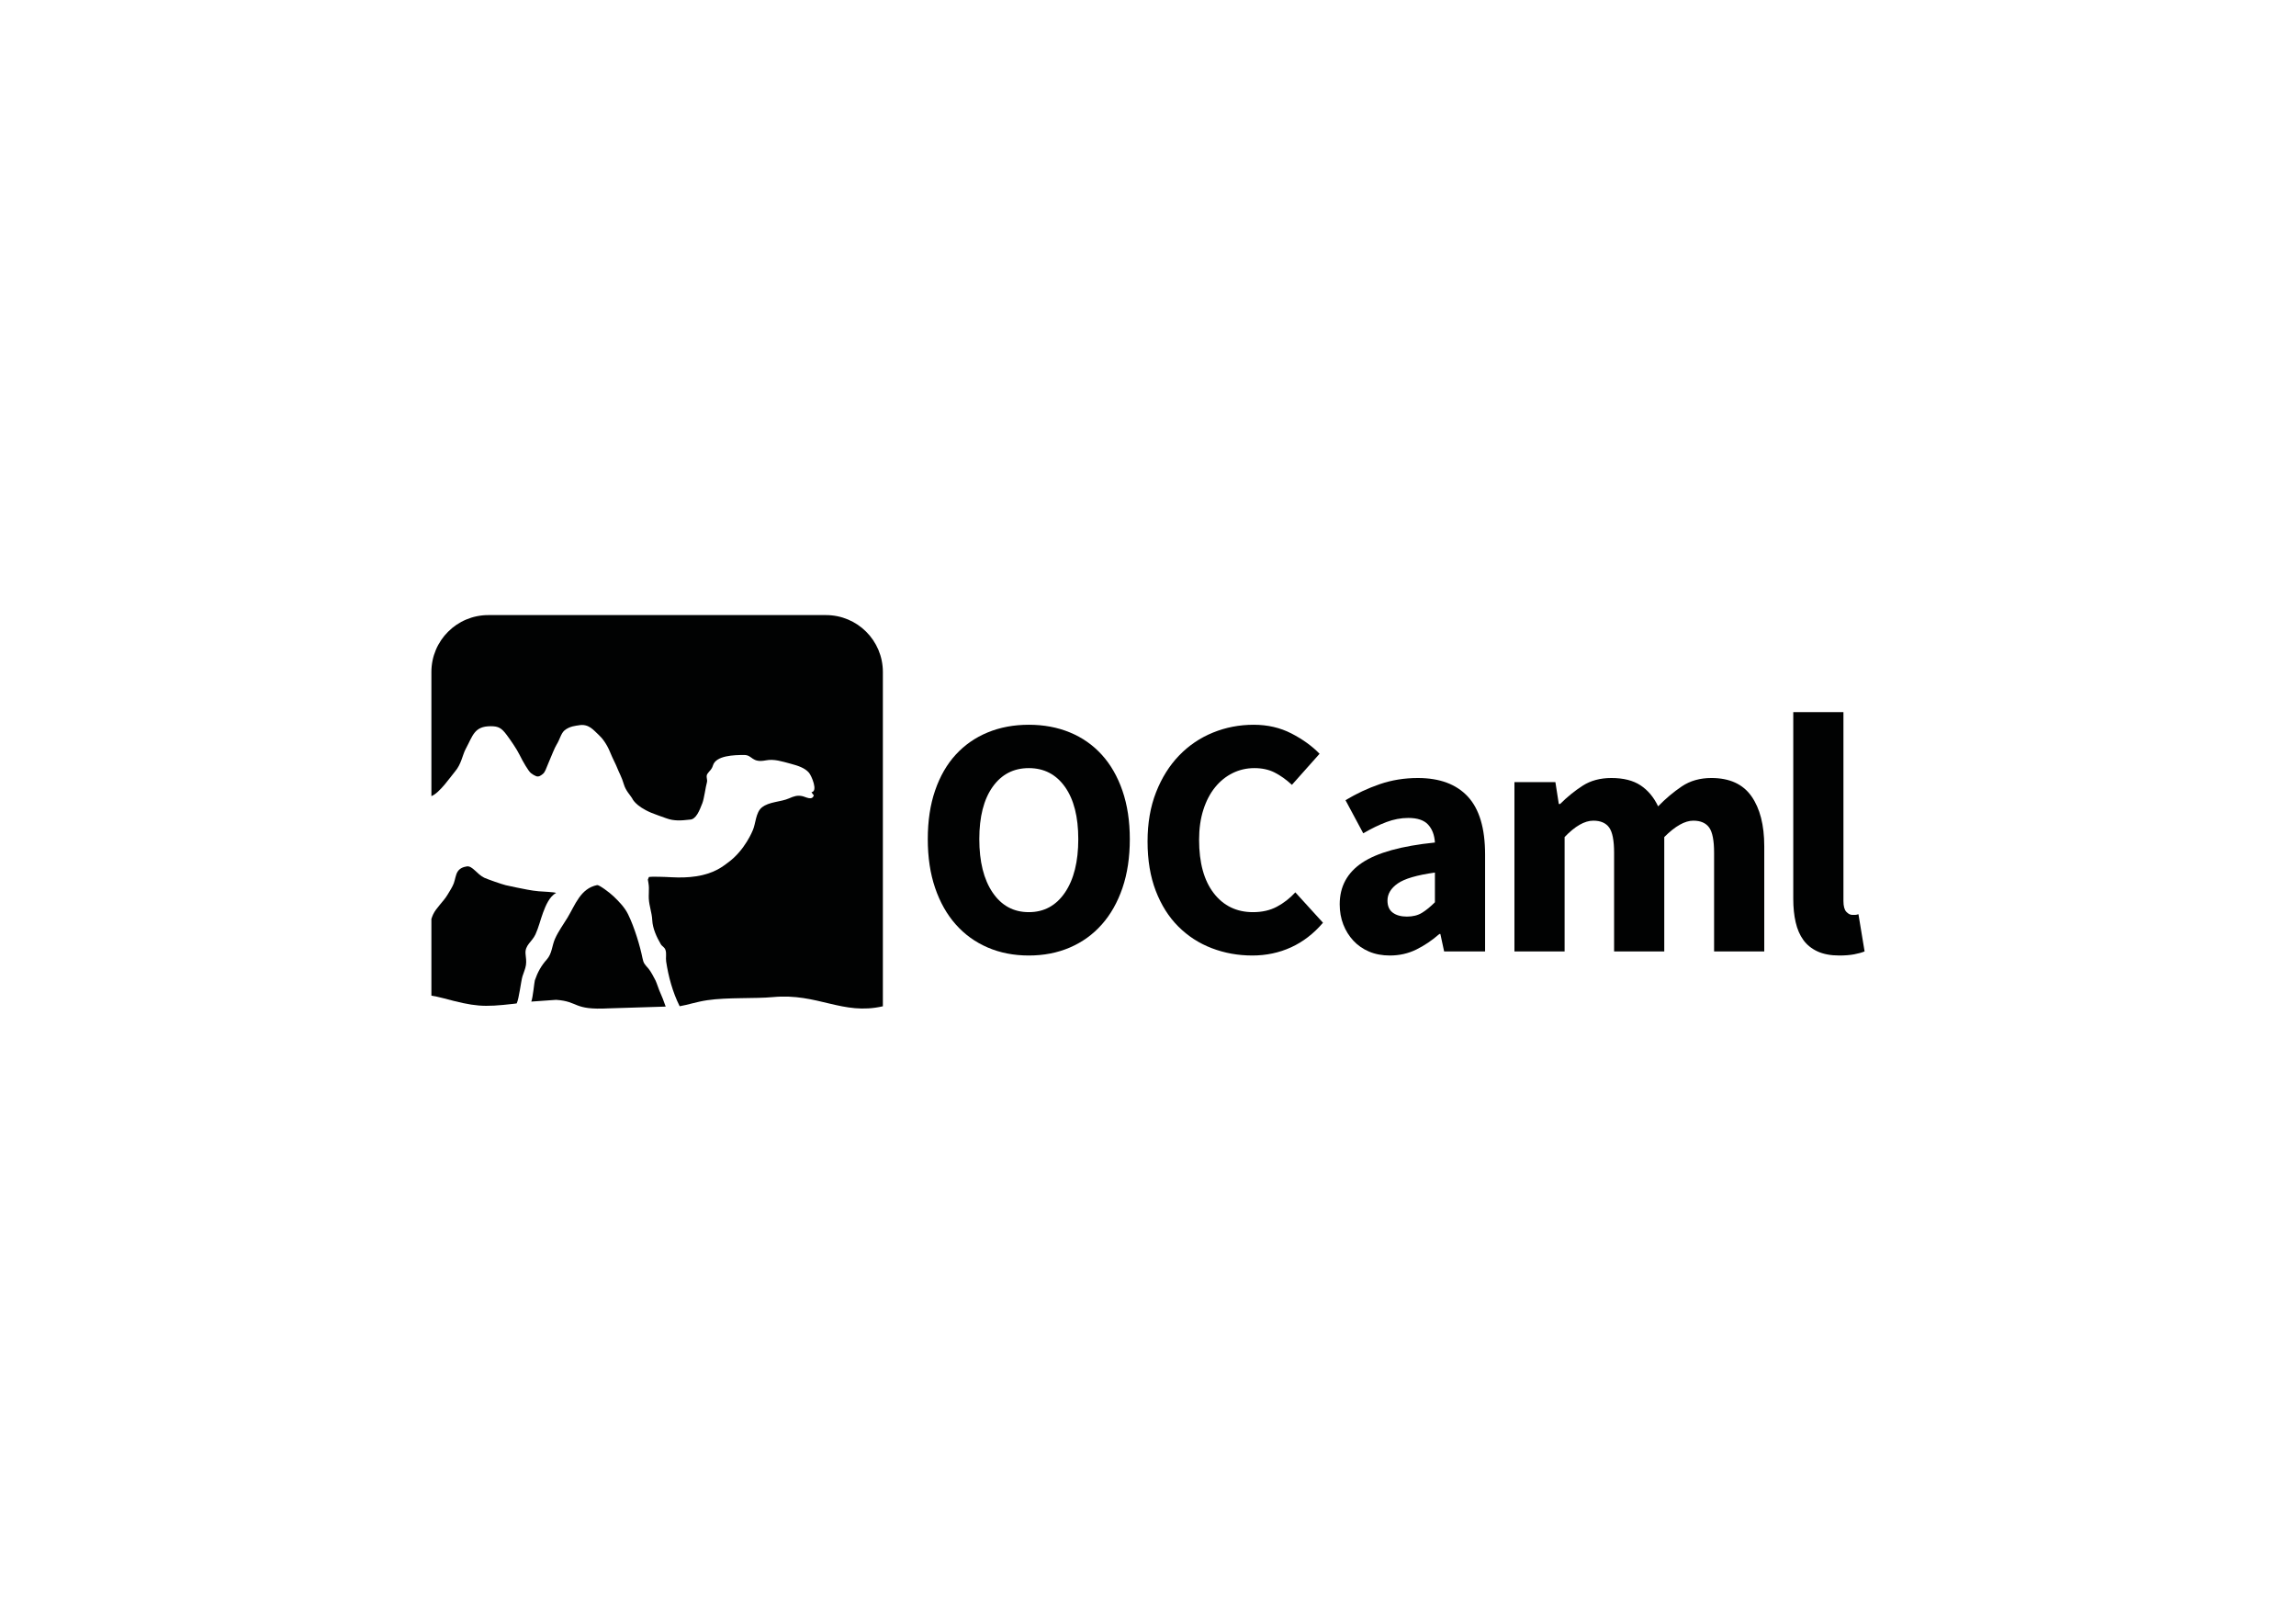
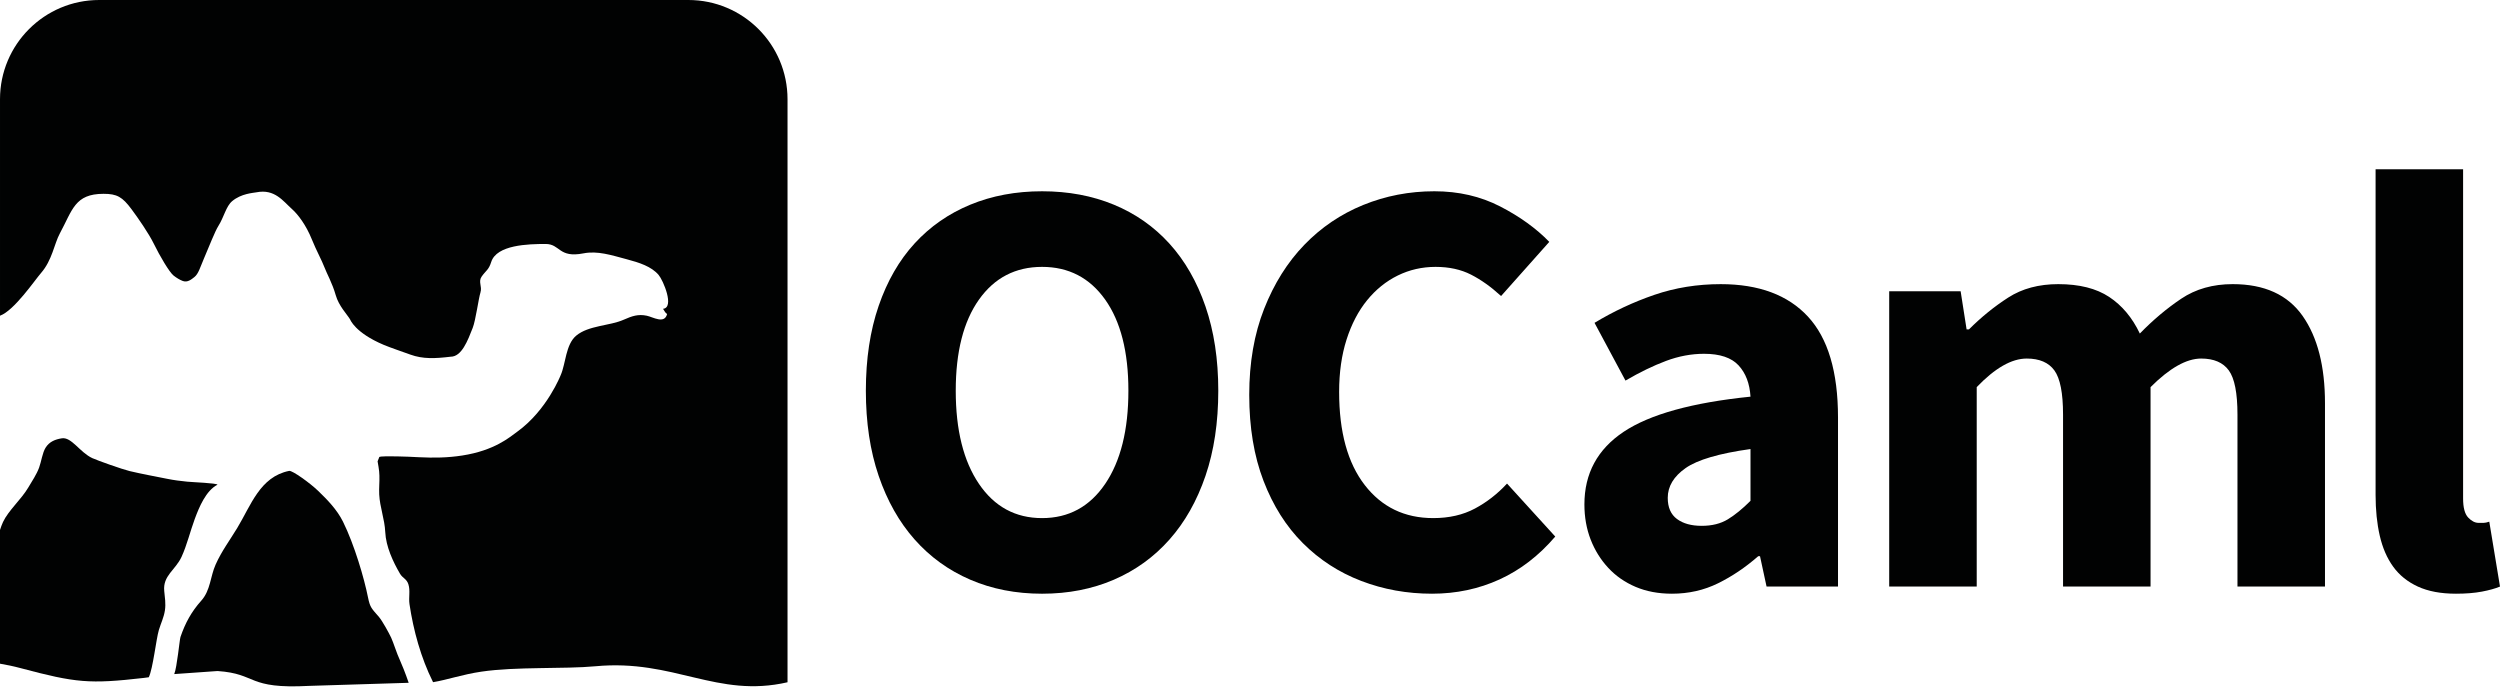
- <svg xmlns="http://www.w3.org/2000/svg" version="1.1" id="Layer_1" x="0px" y="0px" width="841.89px" height="595.28px" viewBox="0 0 841.89 595.28" enable-background="new 0 0 841.89 595.28" xml:space="preserve">
-   <path fill="#010202" d="M377.236,350.305c-5.506,0-10.533-0.981-15.08-2.941c-4.549-1.959-8.447-4.774-11.701-8.447  c-3.254-3.67-5.777-8.134-7.57-13.39c-1.795-5.256-2.691-11.22-2.691-17.896c0-6.674,0.897-12.618,2.691-17.832  c1.793-5.213,4.316-9.593,7.57-13.14c3.254-3.545,7.152-6.257,11.701-8.134c4.547-1.877,9.574-2.816,15.08-2.816  c5.506,0,10.531,0.939,15.08,2.816c4.545,1.877,8.445,4.611,11.699,8.197c3.254,3.588,5.777,7.99,7.572,13.203  c1.793,5.215,2.69,11.118,2.69,17.707c0,6.676-0.897,12.64-2.69,17.896c-1.795,5.256-4.318,9.72-7.572,13.39  c-3.254,3.673-7.154,6.488-11.699,8.447C387.767,349.323,382.742,350.305,377.236,350.305z M377.236,334.411  c5.588,0,10.012-2.397,13.266-7.195c3.252-4.797,4.879-11.325,4.879-19.585c0-8.175-1.627-14.558-4.879-19.146  c-3.254-4.587-7.678-6.883-13.266-6.883c-5.59,0-10.012,2.295-13.266,6.883c-3.254,4.589-4.881,10.972-4.881,19.146  c0,8.26,1.627,14.788,4.881,19.585C367.224,332.014,371.646,334.411,377.236,334.411z" />
-   <path fill="#010202" d="M420.783,308.507c0-6.758,1.043-12.784,3.129-18.083c2.086-5.297,4.9-9.781,8.447-13.453  c3.545-3.67,7.676-6.464,12.389-8.385c4.713-1.918,9.699-2.878,14.955-2.878c5.088,0,9.697,1.064,13.828,3.191  c4.129,2.128,7.57,4.611,10.324,7.446l-10.137,11.388c-2.086-1.918-4.193-3.42-6.32-4.505c-2.127-1.083-4.609-1.626-7.445-1.626  c-2.838,0-5.486,0.606-7.947,1.814c-2.461,1.211-4.609,2.941-6.443,5.193c-1.836,2.252-3.275,5.005-4.318,8.259  c-1.043,3.253-1.565,6.926-1.565,11.012c0,8.428,1.795,14.955,5.383,19.585c3.584,4.631,8.383,6.945,14.391,6.945  c3.336,0,6.256-0.667,8.76-2.002c2.502-1.334,4.754-3.086,6.758-5.256l10.137,11.138c-3.422,4.004-7.322,7.008-11.701,9.01  c-4.381,2.003-9.117,3.004-14.205,3.004c-5.256,0-10.219-0.897-14.891-2.69c-4.674-1.793-8.76-4.443-12.264-7.947  c-3.504-3.504-6.258-7.862-8.26-13.077C421.785,321.377,420.783,315.349,420.783,308.507z" />
-   <path fill="#010202" d="M491.238,331.533c0-6.508,2.752-11.596,8.258-15.268c5.508-3.67,14.393-6.132,26.656-7.383  c-0.168-2.754-1.002-4.943-2.502-6.57c-1.502-1.627-3.924-2.44-7.26-2.44c-2.67,0-5.34,0.501-8.008,1.502  c-2.672,1.001-5.508,2.378-8.51,4.13l-6.508-12.139c4.004-2.419,8.197-4.38,12.576-5.882c4.381-1.501,9.029-2.252,13.953-2.252  c8.01,0,14.121,2.274,18.334,6.82c4.211,4.548,6.32,11.618,6.32,21.212v35.54h-15.018l-1.377-6.382h-0.375  c-2.672,2.336-5.486,4.235-8.447,5.693c-2.963,1.459-6.195,2.19-9.699,2.19c-2.836,0-5.381-0.481-7.633-1.439  c-2.252-0.958-4.172-2.294-5.756-4.005c-1.586-1.709-2.816-3.691-3.693-5.944C491.675,336.664,491.238,334.204,491.238,331.533z   M508.757,330.156c0,2.003,0.645,3.484,1.94,4.442c1.293,0.961,3.023,1.439,5.193,1.439c2.168,0,4.004-0.457,5.506-1.376  c1.502-0.918,3.086-2.21,4.756-3.88v-10.888c-6.592,0.919-11.137,2.253-13.641,4.005  C510.009,325.652,508.757,327.737,508.757,330.156z" />
-   <path fill="#010202" d="M555.308,286.732h15.018l1.252,8.009h0.5c2.586-2.585,5.338-4.818,8.26-6.695  c2.92-1.877,6.424-2.816,10.512-2.816c4.422,0,7.988,0.897,10.699,2.69c2.711,1.795,4.859,4.36,6.445,7.696  c2.754-2.835,5.65-5.275,8.697-7.321c3.045-2.043,6.652-3.066,10.826-3.066c6.672,0,11.574,2.233,14.703,6.695  c3.129,4.464,4.693,10.574,4.693,18.333v38.544h-18.396v-36.166c0-4.505-0.606-7.591-1.814-9.261  c-1.211-1.668-3.15-2.503-5.818-2.503c-3.088,0-6.633,2.003-10.639,6.007v41.923h-18.394v-36.166c0-4.505-0.607-7.591-1.815-9.261  c-1.211-1.668-3.15-2.503-5.82-2.503c-3.172,0-6.676,2.003-10.512,6.007v41.923h-18.397V286.732z" />
-   <path fill="#010202" d="M657.55,261.078h18.396v69.203c0,1.921,0.354,3.254,1.062,4.005c0.709,0.751,1.439,1.126,2.191,1.126  c0.416,0,0.769,0,1.062,0c0.291,0,0.69-0.082,1.19-0.25l2.252,13.641c-1,0.416-2.273,0.771-3.816,1.063  c-1.545,0.292-3.359,0.438-5.443,0.438c-3.172,0-5.842-0.501-8.01-1.502c-2.17-1.001-3.9-2.397-5.193-4.192  c-1.295-1.793-2.232-3.961-2.816-6.507c-0.584-2.544-0.875-5.401-0.875-8.572V261.078z" />
+ <svg xmlns="http://www.w3.org/2000/svg" version="1.1" id="Layer_1" x="0px" y="0px" width="525.519px" height="144.277px" viewBox="0 0 525.519 144.277" enable-background="new 0 0 525.519 144.277" xml:space="preserve">
  <g>
-     <path fill="#010202" d="M241.095,323.402l0.023-0.061C241.083,323.187,241.072,323.152,241.095,323.402z" />
-     <path fill="#010202" d="M240.408,359.542c-0.459-0.978-1.854-3.524-2.553-4.34c-1.52-1.779-1.875-1.913-2.322-4.159   c-0.777-3.911-2.834-11.004-5.258-15.899c-1.252-2.526-3.334-4.648-5.24-6.48c-1.664-1.607-5.414-4.311-6.068-4.177   c-6.125,1.223-8.025,7.23-10.906,11.989c-1.594,2.632-3.283,4.871-4.539,7.671c-1.16,2.575-1.057,5.426-3.043,7.637   c-2.037,2.27-3.361,4.684-4.359,7.617c-0.189,0.558-0.727,6.417-1.311,7.798l9.104-0.641c8.482,0.578,6.033,3.829,19.273,3.121   l20.906-0.647c-0.648-1.916-1.541-4.135-1.885-4.856C241.623,362.962,240.89,360.586,240.408,359.542z" />
-     <path fill="#010202" d="M249.212,368.902" />
-     <path fill="#010202" d="M266.91,316.252c-1.607,1.16-4.748,3.95-11.58,5.005c-3.066,0.474-5.934,0.513-9.082,0.356   c-1.541-0.074-2.994-0.153-4.539-0.173c-0.91-0.007-3.963-0.104-3.812,0.188l-0.34,0.848c0.053,0.279,0.164,0.976,0.195,1.145   c0.125,0.685,0.16,1.23,0.186,1.86c0.047,1.295-0.107,2.645-0.041,3.952c0.137,2.711,1.143,5.182,1.27,7.917   c0.139,3.045,1.645,6.267,3.102,8.754c0.553,0.947,1.395,1.055,1.762,2.221c0.43,1.336,0.023,2.753,0.232,4.177   c0.82,5.521,2.41,11.292,4.896,16.275c0.018,0.042,0.037,0.087,0.059,0.125c3.07-0.516,6.146-1.62,10.135-2.21   c7.314-1.085,17.486-0.526,24.02-1.138c16.533-1.554,25.506,6.781,40.355,3.365V246.359c0-11.518-9.334-20.857-20.855-20.857   H179.04c-11.518,0-20.855,9.339-20.855,20.857v45.507c2.984-1.079,7.276-7.428,8.621-8.972c2.353-2.7,2.78-6.144,3.952-8.313   c2.669-4.94,3.128-8.337,9.195-8.337c2.828,0,3.951,0.652,5.864,3.219c1.331,1.785,3.63,5.083,4.706,7.288   c1.242,2.544,3.266,5.986,4.156,6.681c0.659,0.516,1.313,0.903,1.923,1.132c0.984,0.369,1.798-0.308,2.456-0.832   c0.84-0.669,1.202-2.032,1.98-3.85c1.121-2.623,2.343-5.766,3.038-6.863c1.203-1.896,1.613-4.146,2.912-5.236   c1.916-1.607,4.416-1.72,5.104-1.856c3.849-0.76,5.599,1.855,7.495,3.546c1.241,1.108,2.937,3.34,4.141,6.331   c0.941,2.336,2.139,4.497,2.64,5.846c0.484,1.302,1.679,3.389,2.387,5.891c0.643,2.272,2.364,4.013,3.018,5.093   c0,0,1.001,2.804,7.088,5.367c1.32,0.556,3.988,1.46,5.58,2.039c2.645,0.961,5.207,0.836,8.469,0.445   c2.326,0,3.586-3.368,4.643-6.065c0.625-1.594,1.224-6.162,1.632-7.459c0.394-1.262-0.529-2.238,0.258-3.344   c0.92-1.291,1.467-1.361,1.998-3.044c1.141-3.604,7.736-3.786,11.443-3.786c3.09,0,2.697,3,7.939,1.974   c3.002-0.589,5.895,0.387,9.082,1.231c2.684,0.712,5.207,1.523,6.719,3.293c0.978,1.146,3.406,6.888,0.932,7.133   c0.238,0.291,0.412,0.816,0.857,1.104c-0.551,2.166-2.949,0.623-4.281,0.345c-1.795-0.372-3.062,0.056-4.818,0.833   c-3.002,1.337-7.393,1.181-10.008,3.359c-2.219,1.846-2.215,5.967-3.25,8.276C276.056,304.334,273.183,311.729,266.91,316.252z" />
-     <path fill="#010202" d="M197.535,326.753c-1.428-0.145-2.754-0.308-4.141-0.588c-2.59-0.522-5.42-1.031-7.971-1.642   c-1.549-0.375-6.709-2.202-7.83-2.717c-2.629-1.212-4.375-4.505-6.43-4.166c-1.312,0.214-2.59,0.664-3.406,1.987   c-0.666,1.079-0.893,2.934-1.354,4.178c-0.535,1.444-1.459,2.792-2.268,4.168c-1.488,2.524-4.166,4.807-5.32,7.266   c-0.232,0.506-0.438,1.072-0.631,1.662v9.434v16.321v2.358c1.346,0.23,2.754,0.513,4.33,0.934   c11.631,3.103,14.469,3.366,25.877,2.061l1.07-0.142c0.873-1.816,1.547-8.004,2.113-9.919c0.441-1.468,1.047-2.638,1.277-4.137   c0.217-1.424-0.02-2.781-0.143-4.075c-0.32-3.242,2.361-4.4,3.641-7.184c1.154-2.519,1.82-5.385,2.775-7.96   c0.916-2.471,2.346-5.963,4.785-7.207C203.615,327.04,198.816,326.881,197.535,326.753z" />
+     <path fill="#010202" d="M219.052,124.803c-5.506,0-10.533-0.981-15.08-2.941c-4.549-1.959-8.447-4.774-11.701-8.447   c-3.254-3.67-5.777-8.134-7.57-13.39c-1.795-5.256-2.691-11.22-2.691-17.896c0-6.674,0.897-12.618,2.691-17.832   c1.793-5.213,4.316-9.593,7.57-13.14c3.254-3.545,7.152-6.257,11.701-8.134c4.547-1.877,9.574-2.816,15.08-2.816   c5.506,0,10.531,0.939,15.08,2.816c4.545,1.877,8.445,4.611,11.699,8.197c3.254,3.588,5.777,7.99,7.572,13.203   c1.793,5.215,2.69,11.118,2.69,17.707c0,6.676-0.897,12.64-2.69,17.896c-1.795,5.256-4.318,9.72-7.572,13.39   c-3.254,3.673-7.154,6.488-11.699,8.447C229.583,123.821,224.558,124.803,219.052,124.803z M219.052,108.909   c5.588,0,10.012-2.397,13.266-7.195c3.252-4.797,4.879-11.325,4.879-19.585c0-8.175-1.627-14.558-4.879-19.146   c-3.254-4.587-7.678-6.883-13.266-6.883c-5.59,0-10.012,2.295-13.266,6.883c-3.254,4.589-4.881,10.972-4.881,19.146   c0,8.26,1.627,14.788,4.881,19.585C209.04,106.512,213.462,108.909,219.052,108.909z" />
+     <path fill="#010202" d="M262.599,83.005c0-6.758,1.043-12.784,3.129-18.083c2.086-5.297,4.9-9.781,8.447-13.453   c3.545-3.67,7.676-6.464,12.389-8.385c4.713-1.918,9.699-2.878,14.955-2.878c5.088,0,9.697,1.064,13.828,3.191   c4.129,2.128,7.57,4.611,10.324,7.446l-10.137,11.388c-2.086-1.918-4.193-3.42-6.32-4.505c-2.127-1.083-4.609-1.626-7.445-1.626   c-2.838,0-5.486,0.606-7.947,1.814c-2.461,1.211-4.609,2.941-6.443,5.193c-1.836,2.252-3.275,5.005-4.318,8.259   c-1.043,3.253-1.565,6.926-1.565,11.012c0,8.428,1.795,14.955,5.383,19.585c3.584,4.631,8.383,6.945,14.391,6.945   c3.336,0,6.256-0.667,8.76-2.002c2.502-1.334,4.754-3.086,6.758-5.256l10.137,11.138c-3.422,4.004-7.322,7.008-11.701,9.01   c-4.381,2.003-9.117,3.004-14.205,3.004c-5.256,0-10.219-0.897-14.891-2.69c-4.674-1.793-8.76-4.443-12.264-7.947   c-3.504-3.504-6.258-7.862-8.26-13.077C263.601,95.875,262.599,89.847,262.599,83.005z" />
+     <path fill="#010202" d="M333.054,106.031c0-6.508,2.752-11.596,8.258-15.268c5.508-3.67,14.393-6.132,26.656-7.383   c-0.168-2.754-1.002-4.943-2.502-6.57c-1.502-1.627-3.924-2.44-7.26-2.44c-2.67,0-5.34,0.501-8.008,1.502   c-2.672,1.001-5.508,2.378-8.51,4.13l-6.508-12.139c4.004-2.419,8.197-4.38,12.576-5.882c4.381-1.501,9.029-2.252,13.953-2.252   c8.01,0,14.121,2.274,18.334,6.82c4.211,4.548,6.32,11.618,6.32,21.212v35.54h-15.018l-1.377-6.382h-0.375   c-2.672,2.336-5.486,4.235-8.447,5.693c-2.963,1.459-6.195,2.19-9.699,2.19c-2.836,0-5.381-0.481-7.633-1.439   s-4.172-2.294-5.756-4.005c-1.586-1.709-2.816-3.691-3.693-5.944C333.491,111.162,333.054,108.702,333.054,106.031z    M350.573,104.654c0,2.003,0.645,3.484,1.94,4.442c1.293,0.961,3.023,1.439,5.193,1.439c2.168,0,4.004-0.457,5.506-1.376   c1.502-0.918,3.086-2.21,4.756-3.88V94.391c-6.592,0.919-11.137,2.253-13.641,4.005   C351.825,100.15,350.573,102.235,350.573,104.654z" />
+     <path fill="#010202" d="M397.124,61.23h15.018l1.252,8.009h0.5c2.586-2.585,5.338-4.818,8.26-6.695   c2.92-1.877,6.424-2.816,10.512-2.816c4.422,0,7.988,0.897,10.699,2.69c2.711,1.795,4.859,4.36,6.445,7.696   c2.754-2.835,5.65-5.275,8.697-7.321c3.045-2.043,6.652-3.066,10.826-3.066c6.672,0,11.574,2.233,14.703,6.695   c3.129,4.464,4.693,10.574,4.693,18.333v38.544h-18.396V87.133c0-4.505-0.606-7.591-1.814-9.261   c-1.211-1.668-3.15-2.503-5.818-2.503c-3.088,0-6.633,2.003-10.639,6.007v41.923h-18.394V87.133c0-4.505-0.607-7.591-1.815-9.261   c-1.211-1.668-3.15-2.503-5.82-2.503c-3.172,0-6.676,2.003-10.512,6.007v41.923h-18.397L397.124,61.23L397.124,61.23z" />
+     <path fill="#010202" d="M499.366,35.576h18.396v69.203c0,1.921,0.354,3.254,1.062,4.005c0.709,0.751,1.439,1.126,2.191,1.126   c0.416,0,0.769,0,1.062,0c0.291,0,0.69-0.082,1.19-0.25l2.252,13.641c-1,0.416-2.273,0.771-3.816,1.063   c-1.545,0.292-3.359,0.438-5.443,0.438c-3.172,0-5.842-0.501-8.01-1.502c-2.17-1.001-3.9-2.397-5.193-4.192   c-1.295-1.793-2.232-3.961-2.816-6.507c-0.584-2.544-0.875-5.401-0.875-8.572L499.366,35.576L499.366,35.576z" />
+     <g>
+       <path fill="#010202" d="M82.911,97.9l0.023-0.061C82.899,97.685,82.888,97.65,82.911,97.9z" />
+       <path fill="#010202" d="M82.224,134.04c-0.459-0.978-1.854-3.524-2.553-4.34c-1.52-1.779-1.875-1.913-2.322-4.159    c-0.777-3.911-2.834-11.004-5.258-15.899c-1.252-2.526-3.334-4.648-5.24-6.48c-1.664-1.607-5.414-4.311-6.068-4.177    c-6.125,1.223-8.025,7.23-10.906,11.989c-1.594,2.632-3.283,4.871-4.539,7.671c-1.16,2.575-1.057,5.426-3.043,7.637    c-2.037,2.27-3.361,4.684-4.359,7.617c-0.189,0.558-0.727,6.417-1.311,7.798l9.104-0.641c8.482,0.578,6.033,3.829,19.273,3.121    l20.906-0.647c-0.648-1.916-1.541-4.135-1.885-4.856C83.439,137.46,82.706,135.084,82.224,134.04z" />
+       <path fill="#010202" d="M91.028,143.4" />
+       <path fill="#010202" d="M108.726,90.75c-1.607,1.16-4.748,3.95-11.58,5.005c-3.066,0.474-5.934,0.513-9.082,0.356    c-1.541-0.074-2.994-0.153-4.539-0.173c-0.91-0.007-3.963-0.104-3.812,0.188l-0.34,0.848c0.053,0.279,0.164,0.976,0.195,1.145    c0.125,0.685,0.16,1.23,0.186,1.86c0.047,1.295-0.107,2.645-0.041,3.952c0.137,2.711,1.143,5.182,1.27,7.917    c0.139,3.045,1.645,6.267,3.102,8.754c0.553,0.947,1.395,1.055,1.762,2.221c0.43,1.336,0.023,2.753,0.232,4.177    c0.82,5.521,2.41,11.292,4.896,16.275c0.018,0.042,0.037,0.087,0.059,0.125c3.07-0.516,6.146-1.62,10.135-2.21    c7.314-1.085,17.486-0.526,24.02-1.138c16.533-1.554,25.506,6.781,40.355,3.365V20.857C165.544,9.339,156.21,0,144.689,0H20.856    C9.338,0,0.001,9.339,0.001,20.857v45.507c2.984-1.079,7.276-7.428,8.621-8.972c2.353-2.7,2.78-6.144,3.952-8.313    c2.669-4.94,3.128-8.337,9.195-8.337c2.828,0,3.951,0.652,5.864,3.219c1.331,1.785,3.63,5.083,4.706,7.288    c1.242,2.544,3.266,5.986,4.156,6.681c0.659,0.516,1.313,0.903,1.923,1.132c0.984,0.369,1.798-0.308,2.456-0.832    c0.84-0.669,1.202-2.032,1.98-3.85c1.121-2.623,2.343-5.766,3.038-6.863c1.203-1.896,1.613-4.146,2.912-5.236    c1.916-1.607,4.416-1.72,5.104-1.856c3.849-0.76,5.599,1.855,7.495,3.546c1.241,1.108,2.937,3.34,4.141,6.331    c0.941,2.336,2.139,4.497,2.64,5.846c0.484,1.302,1.679,3.389,2.387,5.891c0.643,2.272,2.364,4.013,3.018,5.093    c0,0,1.001,2.804,7.088,5.367c1.32,0.556,3.988,1.46,5.58,2.039c2.645,0.961,5.207,0.836,8.469,0.445    c2.326,0,3.586-3.368,4.643-6.065c0.625-1.594,1.224-6.162,1.632-7.459c0.394-1.262-0.529-2.238,0.258-3.344    c0.92-1.291,1.467-1.361,1.998-3.044c1.141-3.604,7.736-3.786,11.443-3.786c3.09,0,2.697,3,7.939,1.974    c3.002-0.589,5.895,0.387,9.082,1.231c2.684,0.712,5.207,1.523,6.719,3.293c0.978,1.146,3.406,6.888,0.932,7.133    c0.238,0.291,0.412,0.816,0.857,1.104c-0.551,2.166-2.949,0.623-4.281,0.345c-1.795-0.372-3.062,0.056-4.818,0.833    c-3.002,1.337-7.393,1.181-10.008,3.359c-2.219,1.846-2.215,5.967-3.25,8.276C117.872,78.832,114.999,86.227,108.726,90.75z" />
+       <path fill="#010202" d="M39.351,101.251c-1.428-0.145-2.754-0.308-4.141-0.588c-2.59-0.522-5.42-1.031-7.971-1.642    c-1.549-0.375-6.709-2.202-7.83-2.717c-2.629-1.212-4.375-4.505-6.43-4.166c-1.312,0.214-2.59,0.664-3.406,1.987    c-0.666,1.079-0.893,2.934-1.354,4.178c-0.535,1.444-1.459,2.792-2.268,4.168c-1.488,2.524-4.166,4.807-5.32,7.266    c-0.232,0.506-0.438,1.072-0.631,1.662v9.434v16.321v2.358c1.346,0.23,2.754,0.513,4.33,0.934    c11.631,3.103,14.469,3.366,25.877,2.061l1.07-0.142c0.873-1.816,1.547-8.004,2.113-9.919c0.441-1.468,1.047-2.638,1.277-4.137    c0.217-1.424-0.02-2.781-0.143-4.075c-0.32-3.242,2.361-4.4,3.641-7.184c1.154-2.519,1.82-5.385,2.775-7.96    c0.916-2.471,2.346-5.963,4.785-7.207C45.431,101.538,40.632,101.379,39.351,101.251z" />
+     </g>
  </g>
-   <g>
- </g>
-   <g>
- </g>
-   <g>
- </g>
-   <g>
- </g>
-   <g>
- </g>
-   <g>
- </g>
</svg>
